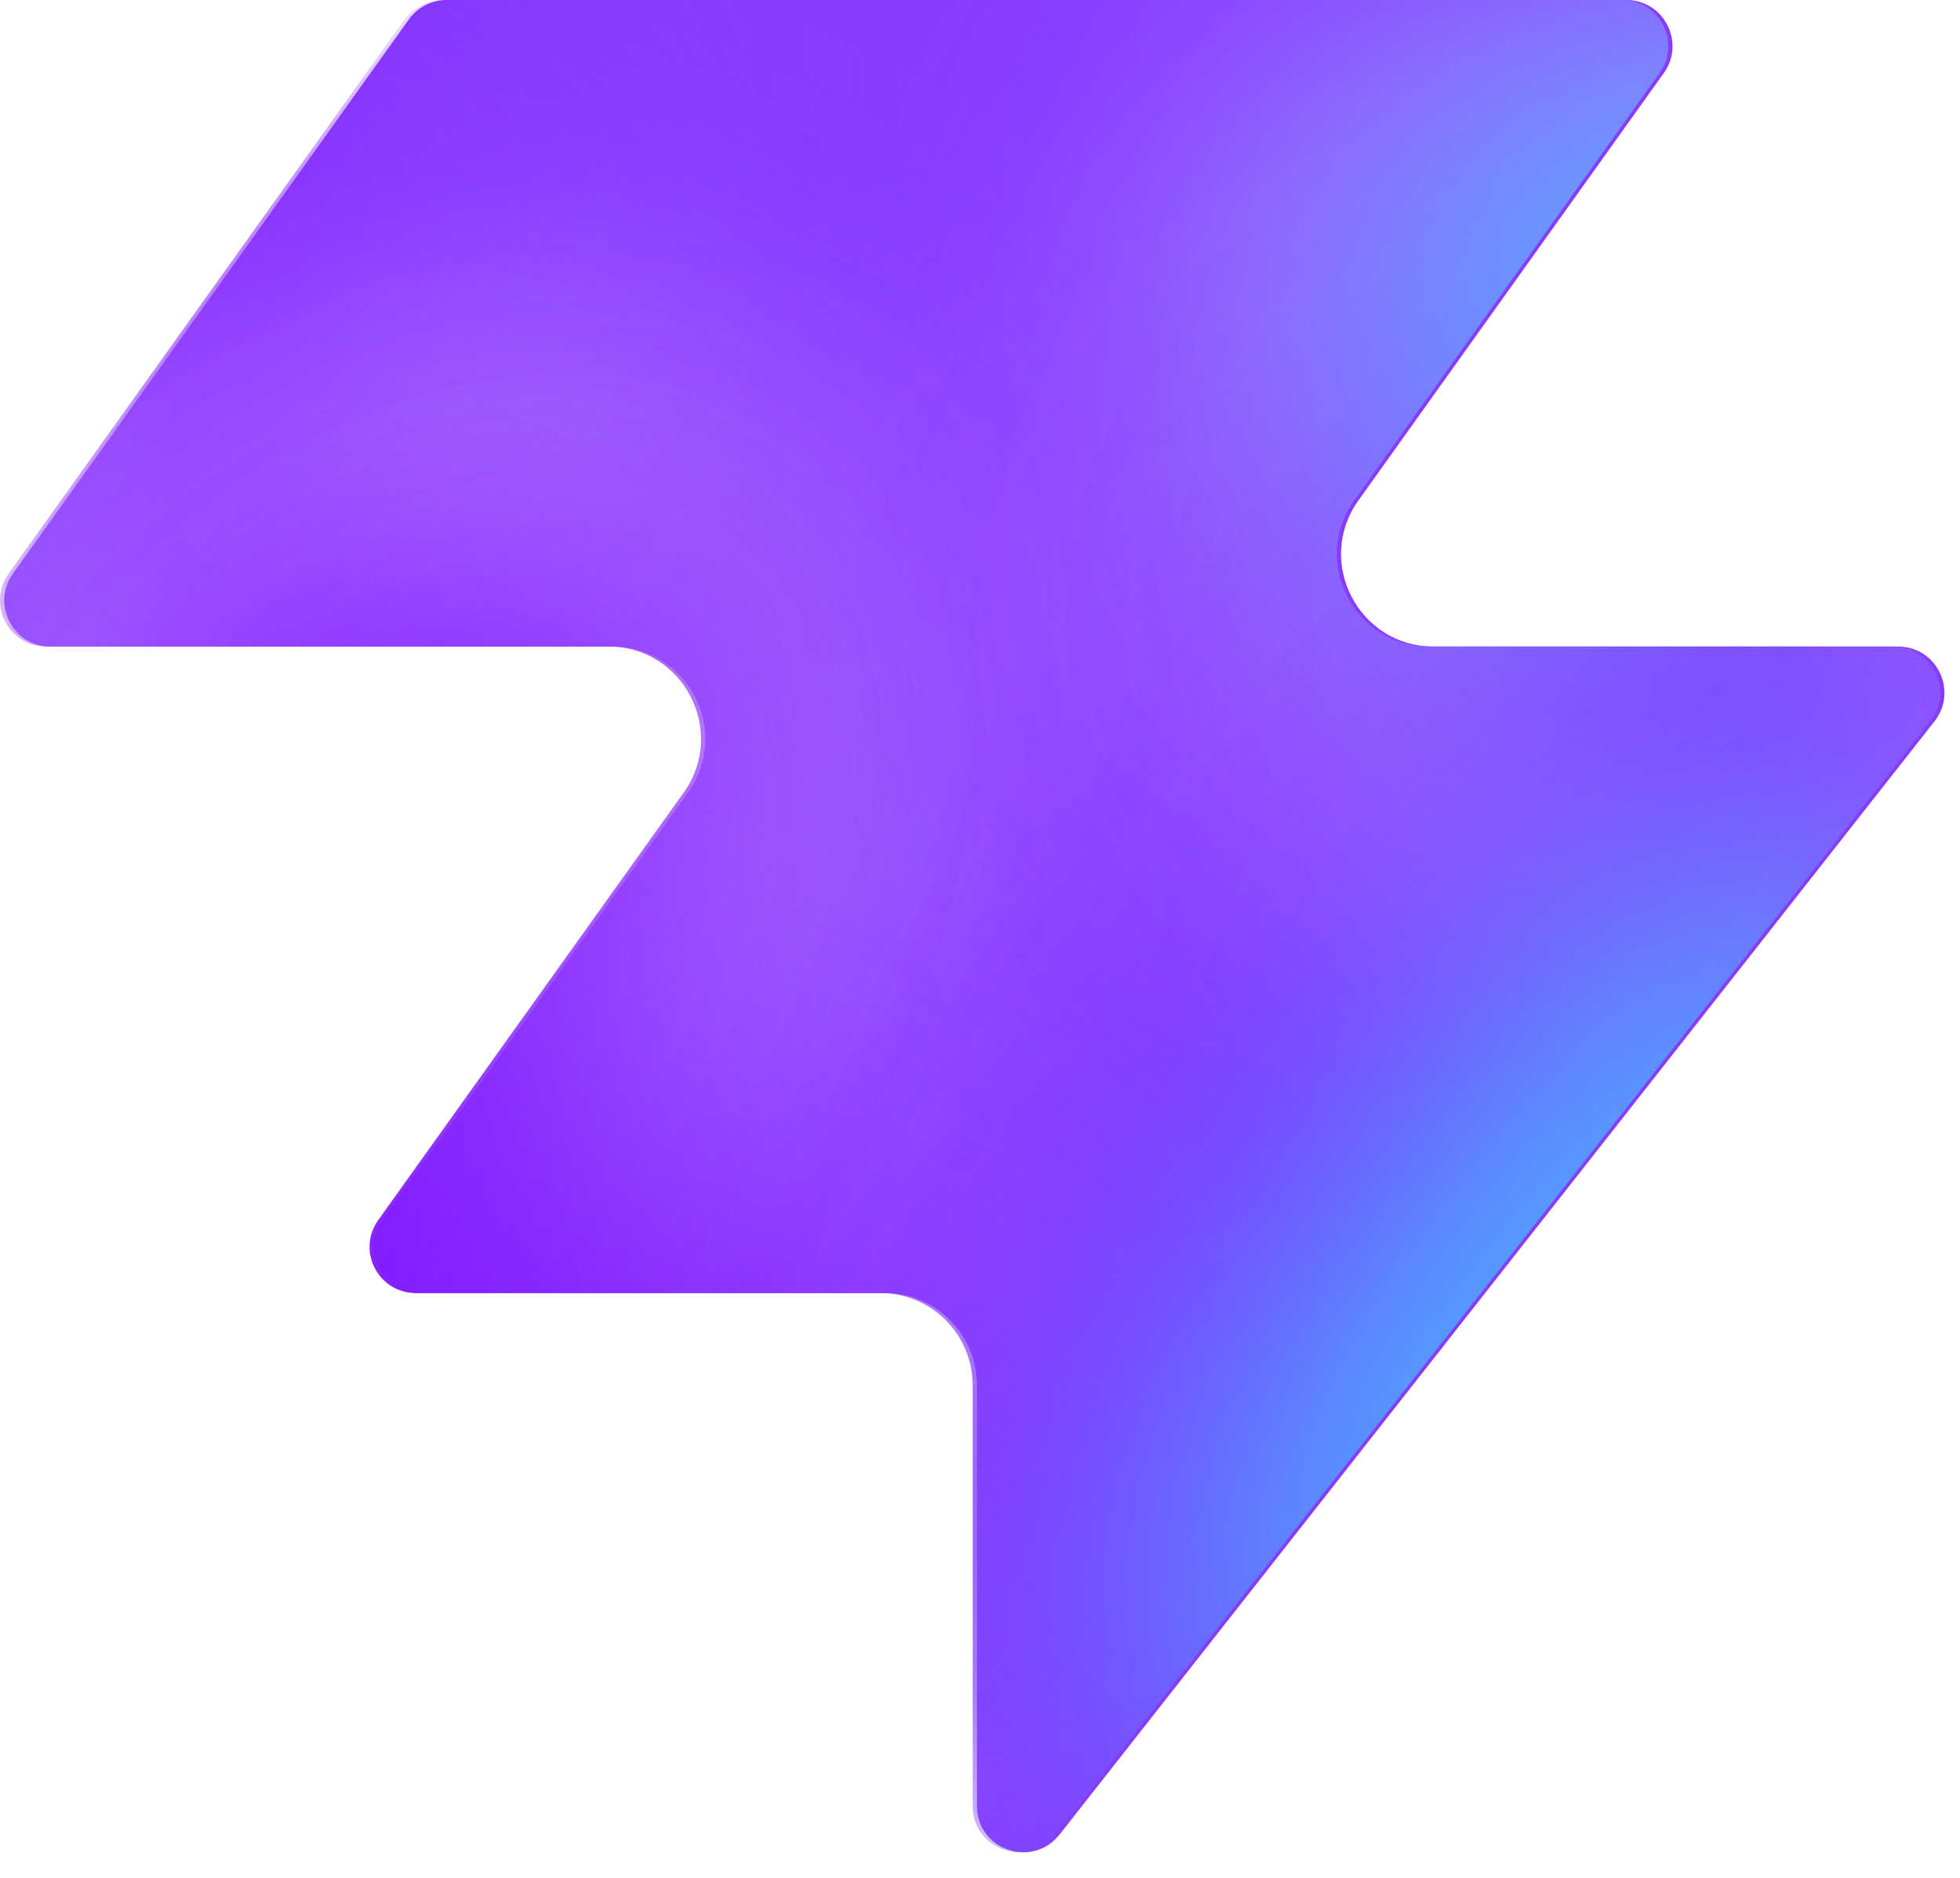
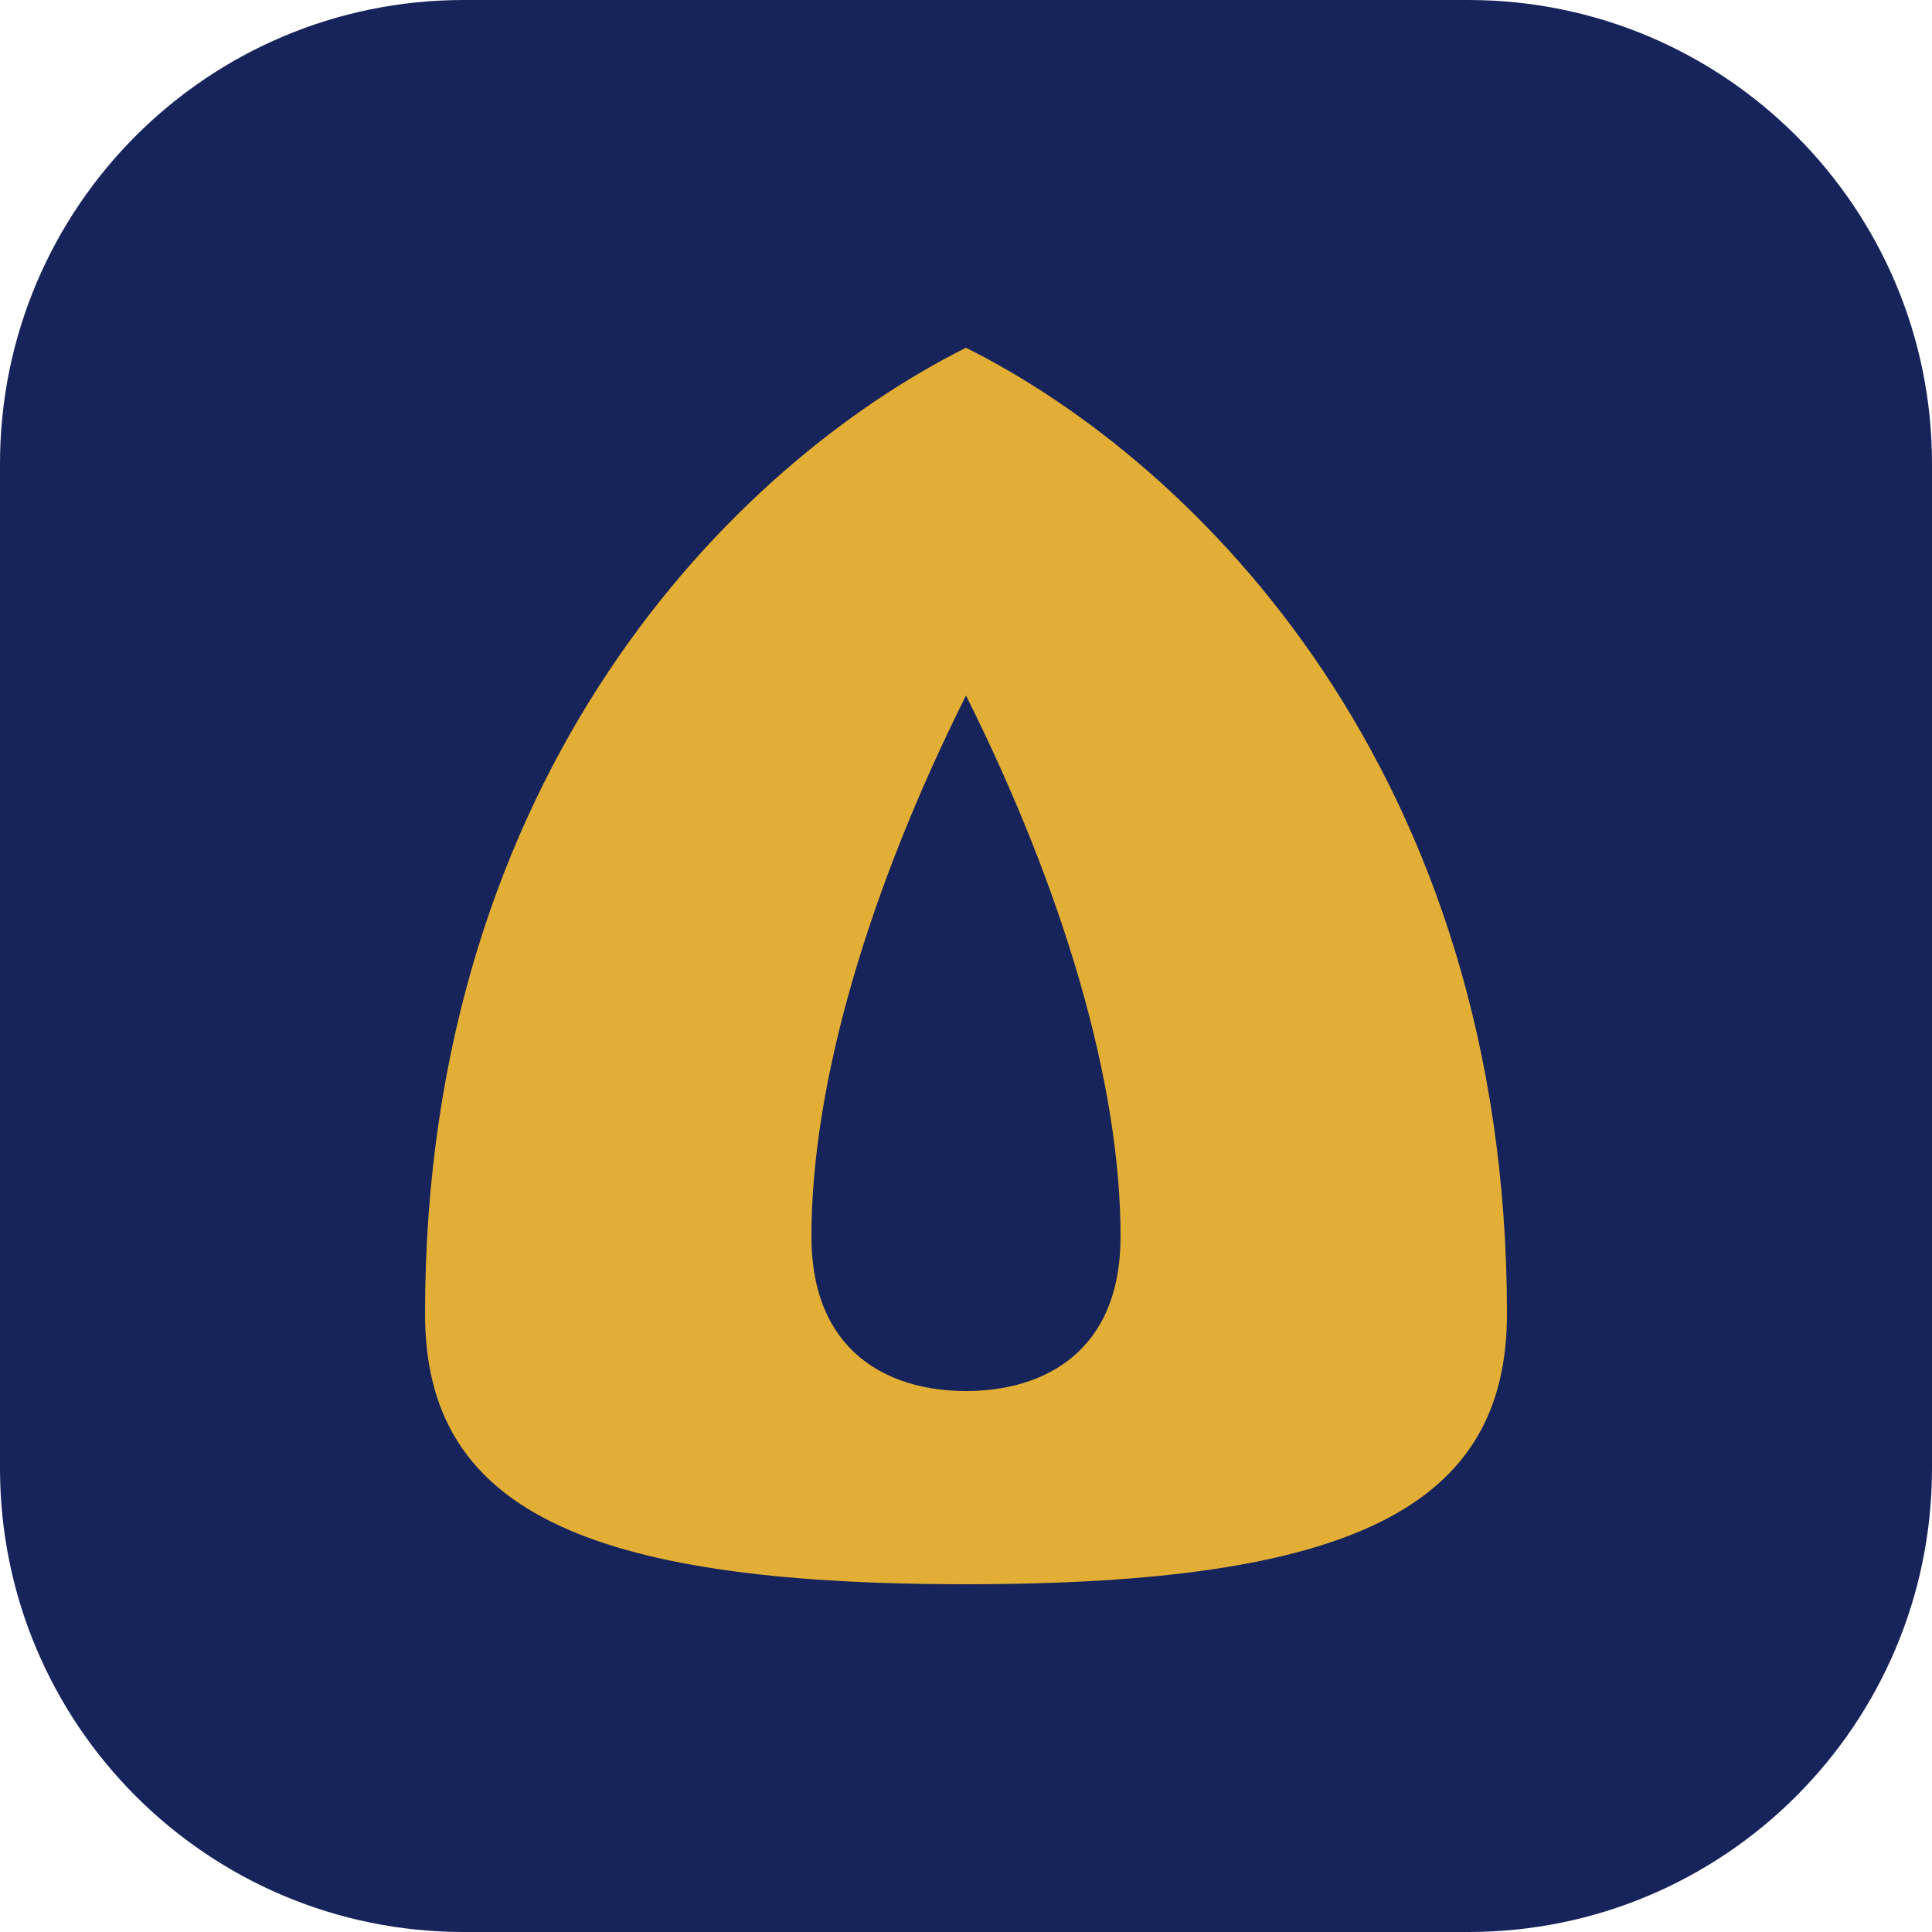
- <svg xmlns="http://www.w3.org/2000/svg" width="48" height="46" fill="none" viewBox="0 0 48 46">
-   <path fill="#863bff" d="M25.946 44.938c-.664.845-2.021.375-2.021-.698V33.937a2.26 2.26 0 0 0-2.262-2.262H10.287c-.92 0-1.456-1.04-.92-1.788l7.48-10.471c1.07-1.497 0-3.578-1.842-3.578H1.237c-.92 0-1.456-1.04-.92-1.788L10.013.474c.214-.297.556-.474.92-.474h28.894c.92 0 1.456 1.04.92 1.788l-7.48 10.471c-1.07 1.498 0 3.579 1.842 3.579h11.377c.943 0 1.473 1.088.89 1.83L25.947 44.94z" style="fill:#863bff;fill:color(display-p3 .525 .23 1);fill-opacity:1" />
-   <mask id="a" width="48" height="46" x="0" y="0" maskUnits="userSpaceOnUse" style="mask-type:alpha">
-     <path fill="#000" d="M25.842 44.938c-.664.844-2.021.375-2.021-.698V33.937a2.26 2.26 0 0 0-2.262-2.262H10.183c-.92 0-1.456-1.04-.92-1.788l7.48-10.471c1.07-1.498 0-3.579-1.842-3.579H1.133c-.92 0-1.456-1.04-.92-1.787L9.91.473c.214-.297.556-.474.92-.474h28.894c.92 0 1.456 1.04.92 1.788l-7.48 10.471c-1.07 1.498 0 3.578 1.842 3.578h11.377c.943 0 1.473 1.088.89 1.832L25.843 44.94z" style="fill:#000;fill-opacity:1" />
-   </mask>
-   <g mask="url(#a)">
-     <g filter="url(#b)">
-       <ellipse cx="5.508" cy="14.704" fill="#ede6ff" rx="5.508" ry="14.704" style="fill:#ede6ff;fill:color(display-p3 .927 .903 1);fill-opacity:1" transform="matrix(.00324 1 1 -.00324 -4.47 31.516)" />
-     </g>
-     <g filter="url(#c)">
-       <ellipse cx="10.399" cy="29.851" fill="#ede6ff" rx="10.399" ry="29.851" style="fill:#ede6ff;fill:color(display-p3 .927 .903 1);fill-opacity:1" transform="matrix(.00324 1 1 -.00324 -39.328 7.883)" />
-     </g>
-     <g filter="url(#d)">
-       <ellipse cx="5.508" cy="30.487" fill="#7e14ff" rx="5.508" ry="30.487" style="fill:#7e14ff;fill:color(display-p3 .492 .077 1);fill-opacity:1" transform="rotate(89.814 -25.913 -14.639)scale(1 -1)" />
-     </g>
-     <g filter="url(#e)">
-       <ellipse cx="5.508" cy="30.599" fill="#7e14ff" rx="5.508" ry="30.599" style="fill:#7e14ff;fill:color(display-p3 .492 .077 1);fill-opacity:1" transform="rotate(89.814 -32.644 -3.334)scale(1 -1)" />
-     </g>
-     <g filter="url(#f)">
-       <ellipse cx="5.508" cy="30.599" fill="#7e14ff" rx="5.508" ry="30.599" style="fill:#7e14ff;fill:color(display-p3 .492 .077 1);fill-opacity:1" transform="matrix(.00324 1 1 -.00324 -34.34 30.47)" />
-     </g>
-     <g filter="url(#g)">
-       <ellipse cx="14.072" cy="22.078" fill="#ede6ff" rx="14.072" ry="22.078" style="fill:#ede6ff;fill:color(display-p3 .927 .903 1);fill-opacity:1" transform="rotate(93.35 24.506 48.493)scale(-1 1)" />
-     </g>
-     <g filter="url(#h)">
-       <ellipse cx="3.47" cy="21.501" fill="#7e14ff" rx="3.47" ry="21.501" style="fill:#7e14ff;fill:color(display-p3 .492 .077 1);fill-opacity:1" transform="rotate(89.009 28.708 47.59)scale(-1 1)" />
-     </g>
-     <g filter="url(#i)">
-       <ellipse cx="3.47" cy="21.501" fill="#7e14ff" rx="3.47" ry="21.501" style="fill:#7e14ff;fill:color(display-p3 .492 .077 1);fill-opacity:1" transform="rotate(89.009 28.708 47.59)scale(-1 1)" />
-     </g>
-     <g filter="url(#j)">
-       <ellipse cx=".387" cy="8.972" fill="#7e14ff" rx="4.407" ry="29.108" style="fill:#7e14ff;fill:color(display-p3 .492 .077 1);fill-opacity:1" transform="rotate(39.51 .387 8.972)" />
-     </g>
-     <g filter="url(#k)">
-       <ellipse cx="47.523" cy="-6.092" fill="#7e14ff" rx="4.407" ry="29.108" style="fill:#7e14ff;fill:color(display-p3 .492 .077 1);fill-opacity:1" transform="rotate(37.892 47.523 -6.092)" />
-     </g>
-     <g filter="url(#l)">
-       <ellipse cx="41.412" cy="6.333" fill="#47bfff" rx="5.971" ry="9.665" style="fill:#47bfff;fill:color(display-p3 .28 .748 1);fill-opacity:1" transform="rotate(37.892 41.412 6.333)" />
-     </g>
-     <g filter="url(#m)">
-       <ellipse cx="-1.879" cy="38.332" fill="#7e14ff" rx="4.407" ry="29.108" style="fill:#7e14ff;fill:color(display-p3 .492 .077 1);fill-opacity:1" transform="rotate(37.892 -1.88 38.332)" />
-     </g>
-     <g filter="url(#n)">
-       <ellipse cx="-1.879" cy="38.332" fill="#7e14ff" rx="4.407" ry="29.108" style="fill:#7e14ff;fill:color(display-p3 .492 .077 1);fill-opacity:1" transform="rotate(37.892 -1.88 38.332)" />
-     </g>
-     <g filter="url(#o)">
-       <ellipse cx="35.651" cy="29.907" fill="#7e14ff" rx="4.407" ry="29.108" style="fill:#7e14ff;fill:color(display-p3 .492 .077 1);fill-opacity:1" transform="rotate(37.892 35.651 29.907)" />
-     </g>
-     <g filter="url(#p)">
-       <ellipse cx="38.418" cy="32.4" fill="#47bfff" rx="5.971" ry="15.297" style="fill:#47bfff;fill:color(display-p3 .28 .748 1);fill-opacity:1" transform="rotate(37.892 38.418 32.4)" />
-     </g>
-   </g>
-   <defs>
-     <filter id="b" width="60.045" height="41.654" x="-19.77" y="16.149" color-interpolation-filters="sRGB" filterUnits="userSpaceOnUse">
-       <feFlood flood-opacity="0" result="BackgroundImageFix" />
-       <feBlend in="SourceGraphic" in2="BackgroundImageFix" result="shape" />
-       <feGaussianBlur result="effect1_foregroundBlur_2002_17158" stdDeviation="7.659" />
-     </filter>
-     <filter id="c" width="90.34" height="51.437" x="-54.613" y="-7.533" color-interpolation-filters="sRGB" filterUnits="userSpaceOnUse">
-       <feFlood flood-opacity="0" result="BackgroundImageFix" />
-       <feBlend in="SourceGraphic" in2="BackgroundImageFix" result="shape" />
-       <feGaussianBlur result="effect1_foregroundBlur_2002_17158" stdDeviation="7.659" />
-     </filter>
-     <filter id="d" width="79.355" height="29.4" x="-49.64" y="2.03" color-interpolation-filters="sRGB" filterUnits="userSpaceOnUse">
-       <feFlood flood-opacity="0" result="BackgroundImageFix" />
-       <feBlend in="SourceGraphic" in2="BackgroundImageFix" result="shape" />
-       <feGaussianBlur result="effect1_foregroundBlur_2002_17158" stdDeviation="4.596" />
-     </filter>
-     <filter id="e" width="79.579" height="29.4" x="-45.045" y="20.029" color-interpolation-filters="sRGB" filterUnits="userSpaceOnUse">
-       <feFlood flood-opacity="0" result="BackgroundImageFix" />
-       <feBlend in="SourceGraphic" in2="BackgroundImageFix" result="shape" />
-       <feGaussianBlur result="effect1_foregroundBlur_2002_17158" stdDeviation="4.596" />
-     </filter>
-     <filter id="f" width="79.579" height="29.4" x="-43.513" y="21.178" color-interpolation-filters="sRGB" filterUnits="userSpaceOnUse">
-       <feFlood flood-opacity="0" result="BackgroundImageFix" />
-       <feBlend in="SourceGraphic" in2="BackgroundImageFix" result="shape" />
-       <feGaussianBlur result="effect1_foregroundBlur_2002_17158" stdDeviation="4.596" />
-     </filter>
-     <filter id="g" width="74.749" height="58.852" x="15.756" y="-17.901" color-interpolation-filters="sRGB" filterUnits="userSpaceOnUse">
-       <feFlood flood-opacity="0" result="BackgroundImageFix" />
-       <feBlend in="SourceGraphic" in2="BackgroundImageFix" result="shape" />
-       <feGaussianBlur result="effect1_foregroundBlur_2002_17158" stdDeviation="7.659" />
-     </filter>
-     <filter id="h" width="61.377" height="25.362" x="23.548" y="2.284" color-interpolation-filters="sRGB" filterUnits="userSpaceOnUse">
-       <feFlood flood-opacity="0" result="BackgroundImageFix" />
-       <feBlend in="SourceGraphic" in2="BackgroundImageFix" result="shape" />
-       <feGaussianBlur result="effect1_foregroundBlur_2002_17158" stdDeviation="4.596" />
-     </filter>
-     <filter id="i" width="61.377" height="25.362" x="23.548" y="2.284" color-interpolation-filters="sRGB" filterUnits="userSpaceOnUse">
-       <feFlood flood-opacity="0" result="BackgroundImageFix" />
-       <feBlend in="SourceGraphic" in2="BackgroundImageFix" result="shape" />
-       <feGaussianBlur result="effect1_foregroundBlur_2002_17158" stdDeviation="4.596" />
-     </filter>
-     <filter id="j" width="56.045" height="63.649" x="-27.636" y="-22.853" color-interpolation-filters="sRGB" filterUnits="userSpaceOnUse">
-       <feFlood flood-opacity="0" result="BackgroundImageFix" />
-       <feBlend in="SourceGraphic" in2="BackgroundImageFix" result="shape" />
-       <feGaussianBlur result="effect1_foregroundBlur_2002_17158" stdDeviation="4.596" />
-     </filter>
-     <filter id="k" width="54.814" height="64.646" x="20.116" y="-38.415" color-interpolation-filters="sRGB" filterUnits="userSpaceOnUse">
-       <feFlood flood-opacity="0" result="BackgroundImageFix" />
-       <feBlend in="SourceGraphic" in2="BackgroundImageFix" result="shape" />
-       <feGaussianBlur result="effect1_foregroundBlur_2002_17158" stdDeviation="4.596" />
-     </filter>
-     <filter id="l" width="33.541" height="35.313" x="24.641" y="-11.323" color-interpolation-filters="sRGB" filterUnits="userSpaceOnUse">
-       <feFlood flood-opacity="0" result="BackgroundImageFix" />
-       <feBlend in="SourceGraphic" in2="BackgroundImageFix" result="shape" />
-       <feGaussianBlur result="effect1_foregroundBlur_2002_17158" stdDeviation="4.596" />
-     </filter>
-     <filter id="m" width="54.814" height="64.646" x="-29.286" y="6.009" color-interpolation-filters="sRGB" filterUnits="userSpaceOnUse">
-       <feFlood flood-opacity="0" result="BackgroundImageFix" />
-       <feBlend in="SourceGraphic" in2="BackgroundImageFix" result="shape" />
-       <feGaussianBlur result="effect1_foregroundBlur_2002_17158" stdDeviation="4.596" />
-     </filter>
-     <filter id="n" width="54.814" height="64.646" x="-29.286" y="6.009" color-interpolation-filters="sRGB" filterUnits="userSpaceOnUse">
-       <feFlood flood-opacity="0" result="BackgroundImageFix" />
-       <feBlend in="SourceGraphic" in2="BackgroundImageFix" result="shape" />
-       <feGaussianBlur result="effect1_foregroundBlur_2002_17158" stdDeviation="4.596" />
-     </filter>
-     <filter id="o" width="54.814" height="64.646" x="8.244" y="-2.416" color-interpolation-filters="sRGB" filterUnits="userSpaceOnUse">
-       <feFlood flood-opacity="0" result="BackgroundImageFix" />
-       <feBlend in="SourceGraphic" in2="BackgroundImageFix" result="shape" />
-       <feGaussianBlur result="effect1_foregroundBlur_2002_17158" stdDeviation="4.596" />
-     </filter>
-     <filter id="p" width="39.409" height="43.623" x="18.713" y="10.588" color-interpolation-filters="sRGB" filterUnits="userSpaceOnUse">
-       <feFlood flood-opacity="0" result="BackgroundImageFix" />
-       <feBlend in="SourceGraphic" in2="BackgroundImageFix" result="shape" />
-       <feGaussianBlur result="effect1_foregroundBlur_2002_17158" stdDeviation="4.596" />
-     </filter>
-   </defs>
+ <svg xmlns="http://www.w3.org/2000/svg" viewBox="0 0 100 100">
+   <rect width="100" height="100" rx="24" fill="#17245B" />
+   <path d="M22 68 C22 40 38 24 50 18 C62 24 78 40 78 68 C78 78 70 82 50 82 C30 82 22 78 22 68 Z M50 36 C45 46 42 56 42 64 C42 70 46 72 50 72 C54 72 58 70 58 64 C58 56 55 46 50 36 Z" fill="#E2AE35" />
</svg>
